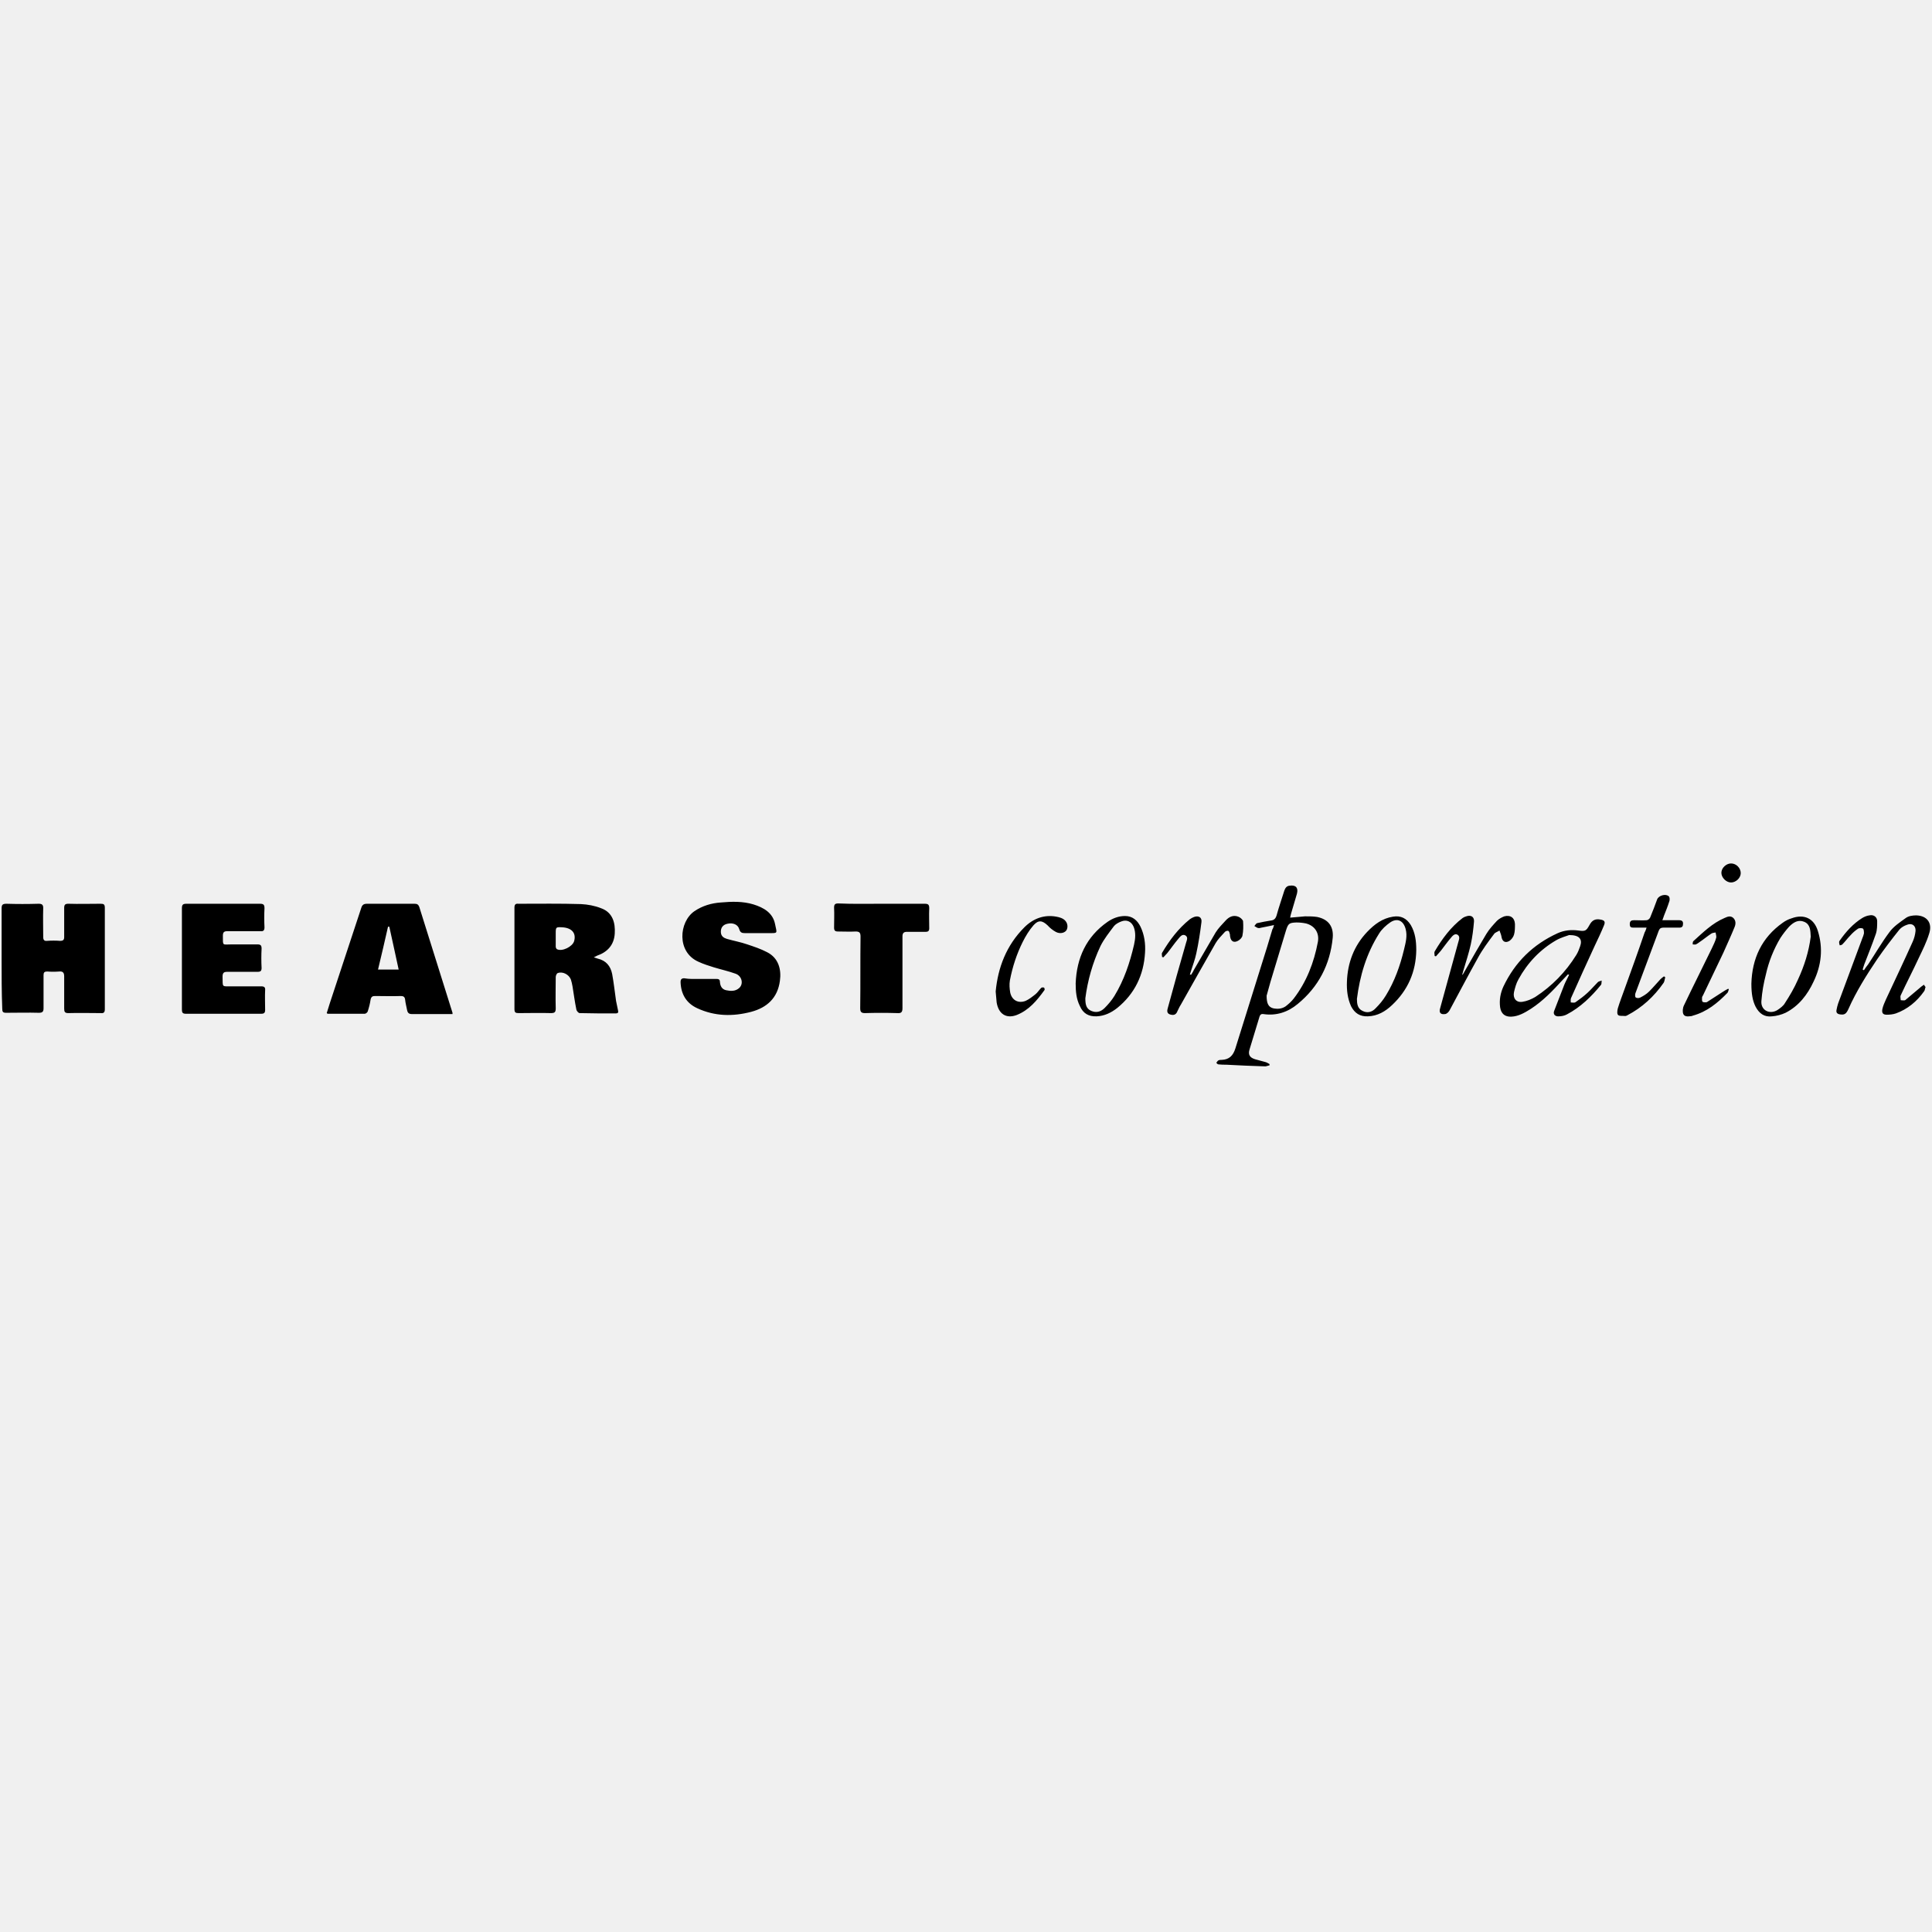
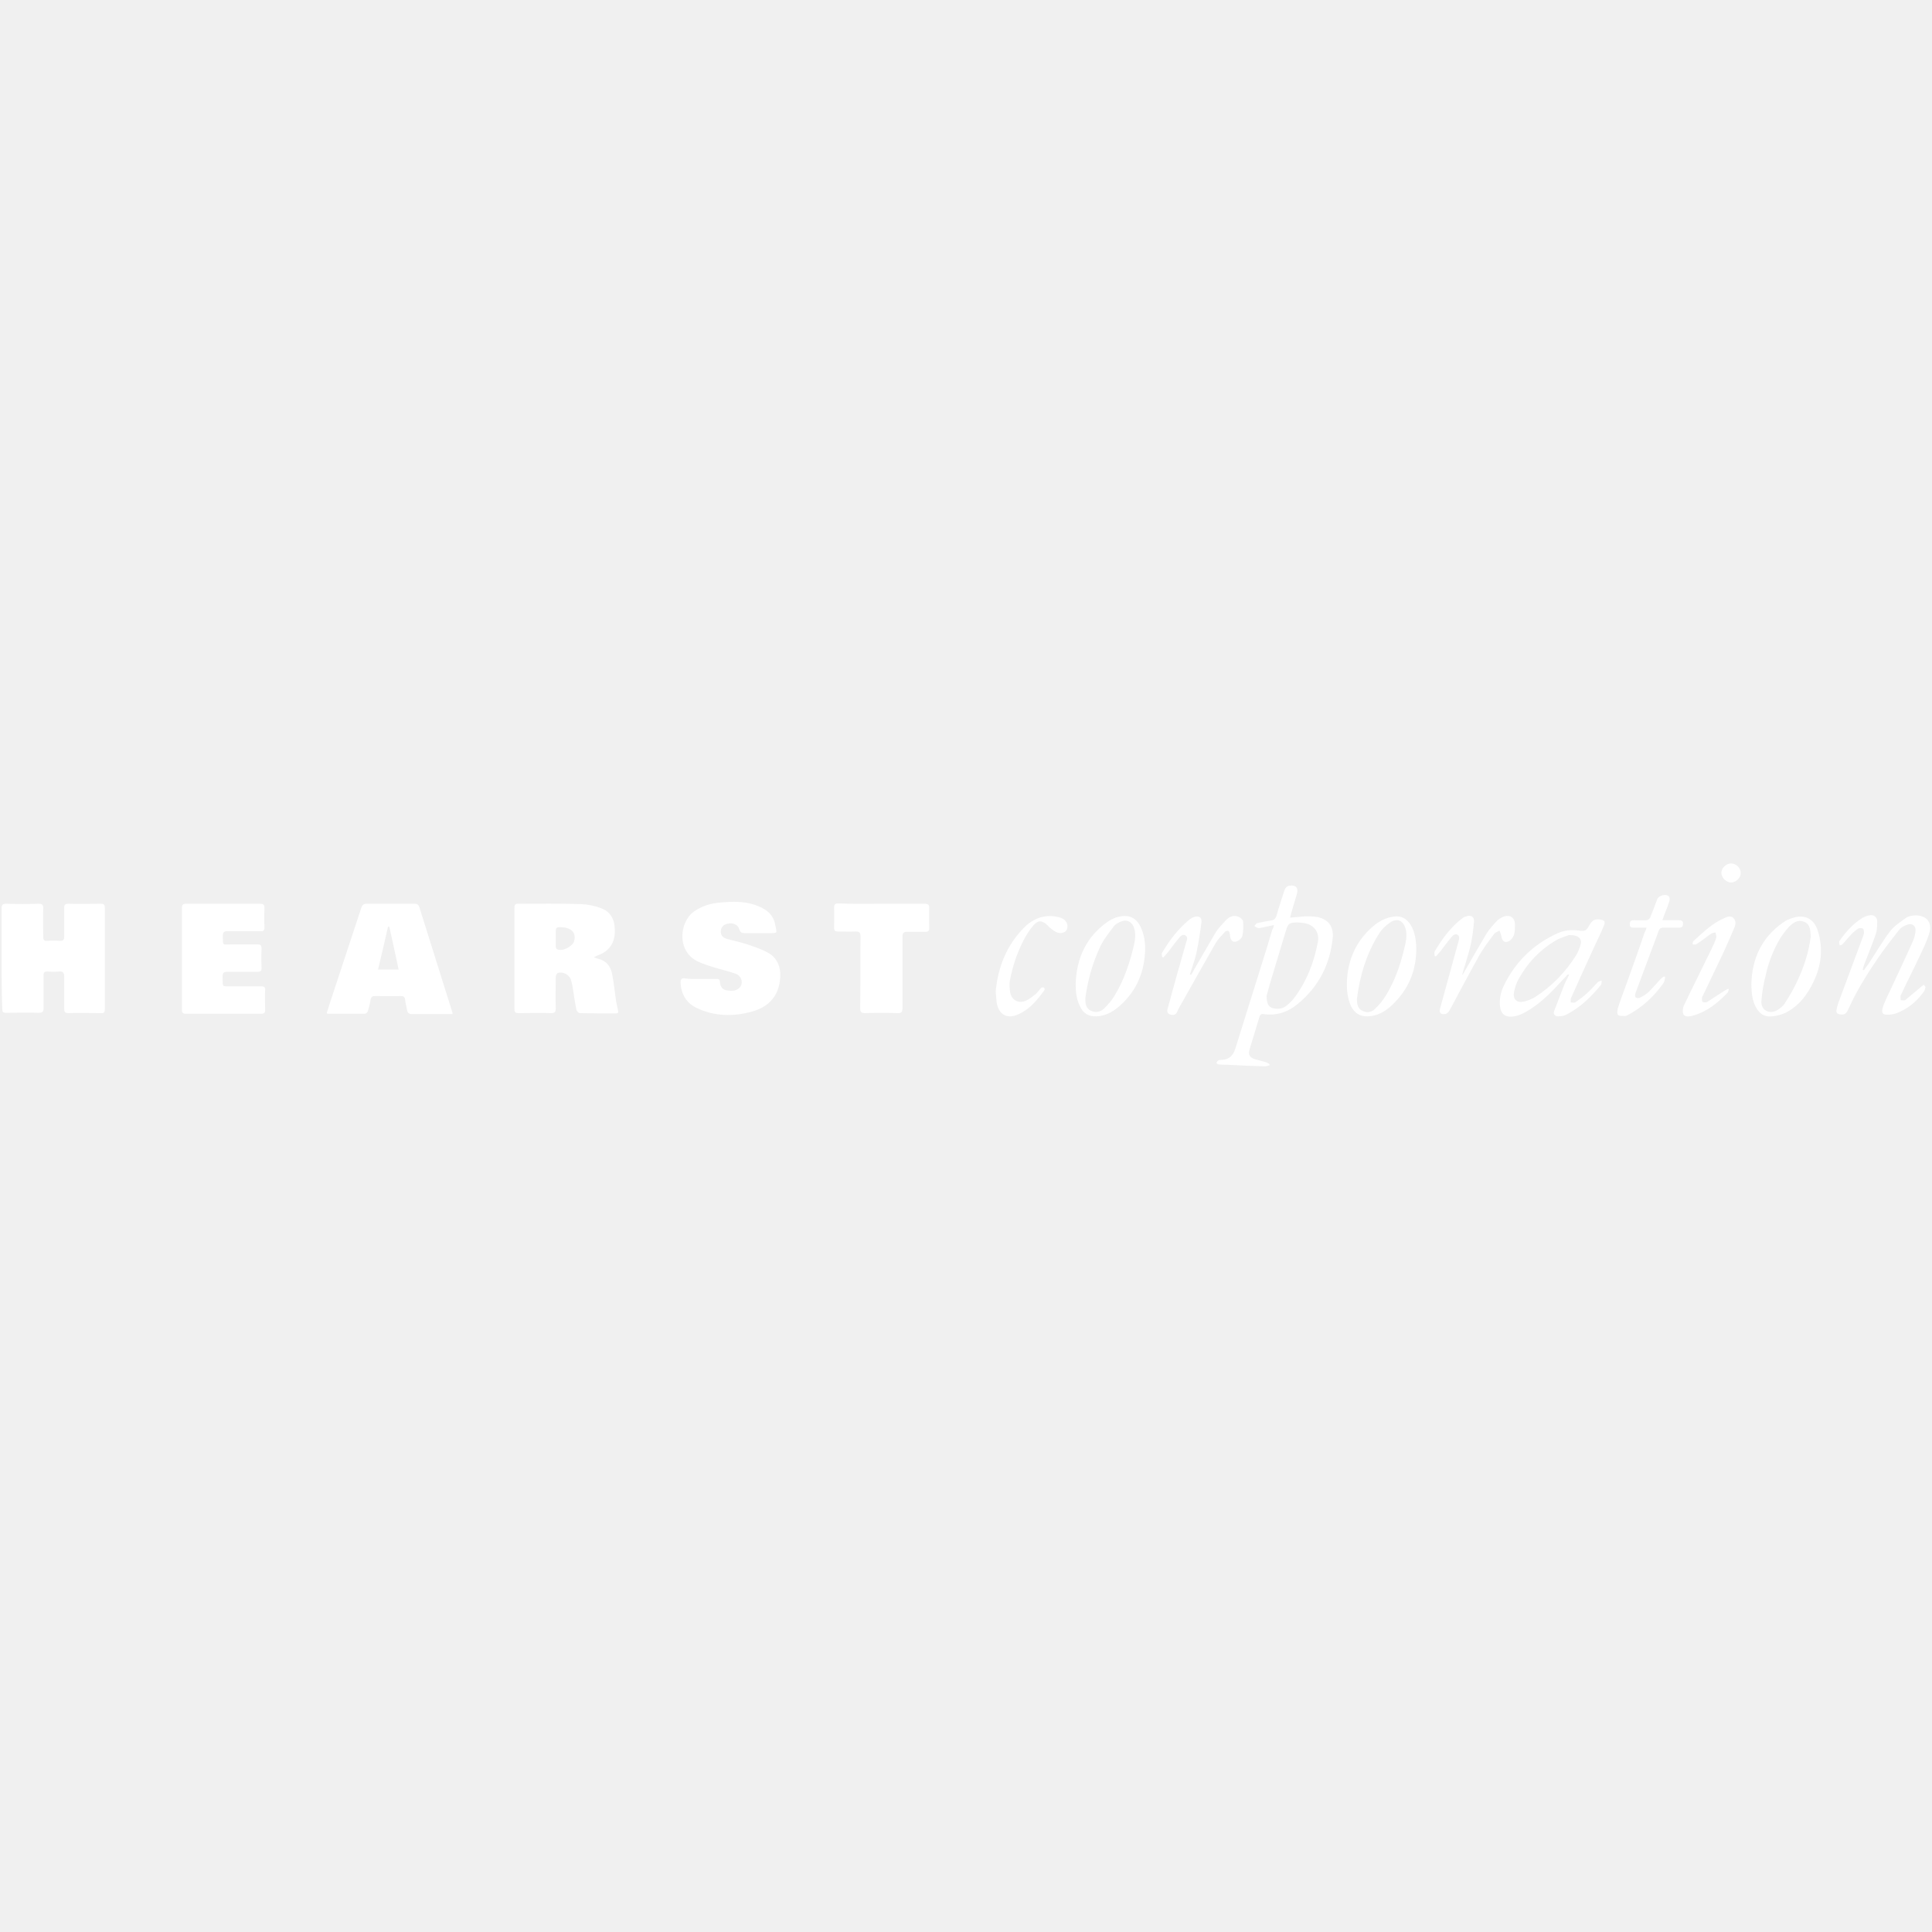
<svg xmlns="http://www.w3.org/2000/svg" width="400" height="400" viewBox="0 0 400 43">
-   <g>
+   <g fill="white">
    <path d="M.334 19.967V9.616c0-.735.133-1.002 1.002-1.002 2.203.067 4.407.067 6.677 0 .668 0 .935.2.935.868-.067 2.004 0 4.007 0 6.01 0 .601.2.869.802.802a17.826 17.826 0 0 1 2.67 0c.668 0 .869-.2.869-.802v-6.01c0-.667.2-.868.868-.868 2.204.067 4.407 0 6.678 0 .668 0 .868.134.868.868v20.969c0 .6-.2.868-.801.801-2.27 0-4.475-.067-6.745 0-.735 0-.868-.267-.868-.935V23.64c0-.734-.267-1.068-1.002-1.001a16.09 16.09 0 0 1-2.537 0c-.535 0-.735.2-.735.734v6.878c0 .668-.2.935-.935.935-2.27-.066-4.54 0-6.811 0-.668 0-.802-.2-.802-.868-.133-3.339-.133-6.878-.133-10.35zm122.604-.268l.802.268c1.736.4 2.67 1.536 3.005 3.205.333 1.803.534 3.673.8 5.543.134.667.268 1.335.402 1.936.133.468 0 .668-.468.668-2.47 0-4.941 0-7.479-.067-.2 0-.601-.4-.668-.734-.334-1.603-.534-3.206-.801-4.808-.067-.468-.2-.935-.334-1.403-.4-1.068-1.736-1.736-2.738-1.335-.2.066-.4.534-.4.801 0 2.137-.067 4.34 0 6.477 0 .802-.2 1.002-1.002 1.002-2.204-.067-4.408 0-6.678 0-.668 0-.868-.133-.868-.868V9.416c0-.601.2-.868.801-.802 4.34 0 8.681-.066 12.955.067 1.402.067 2.872.334 4.207.868 2.404.868 2.938 3.072 2.805 5.209-.134 2.404-1.536 3.873-3.673 4.608-.134.066-.334.2-.668.333zm-7.88-3.94v1.737c0 .2.134.467.268.534 1.068.534 3.205-.534 3.539-1.67.467-1.669-.468-2.737-2.404-2.87-1.403-.068-1.403-.068-1.403 1.335v.935zM93.69 31.453h-8.347c-.668 0-.935-.2-1.068-.868-.134-.734-.334-1.402-.4-2.137-.068-.534-.335-.734-.869-.734-1.803.067-3.606 0-5.342 0-.534 0-.802.133-.935.734-.134.869-.334 1.67-.601 2.471-.067.2-.4.468-.601.468h-7.68c-.066 0-.066-.067-.2-.134.2-.734.468-1.402.668-2.137 2.137-6.544 4.34-13.088 6.477-19.633.2-.667.535-.868 1.202-.868h9.817c.534 0 .801.134 1.001.668 2.27 7.212 4.541 14.491 6.812 21.703.066.134.066.2.066.467zm-11.151-9.215c-.668-3.005-1.27-5.943-1.937-8.881h-.267c-.668 2.938-1.336 5.876-2.07 8.881h4.274zm62.504 1.937h3.272c.4 0 .734.066.734.6.067.869.401 1.537 1.27 1.737.934.2 1.936.267 2.737-.468.935-.868.534-2.47-.734-2.938-1.47-.534-3.005-.868-4.541-1.335-1.069-.334-2.137-.668-3.139-1.136-4.608-2.003-4.073-8.28-.868-10.484 1.67-1.135 3.54-1.67 5.476-1.803 2.27-.2 4.54-.267 6.744.4 2.137.669 4.007 1.737 4.474 4.074.401 2.004.668 1.87-1.402 1.87h-4.875c-.6 0-.935-.133-1.135-.801-.267-1.002-1.335-1.403-2.47-1.135-.936.2-1.403.868-1.336 1.803.067.8.6 1.135 1.269 1.335 1.402.4 2.871.668 4.207 1.135 1.402.468 2.804.935 4.073 1.603 2.404 1.202 3.005 3.606 2.671 5.943-.467 3.54-2.671 5.543-5.943 6.411-3.806 1.002-7.546.935-11.152-.735-2.337-1.068-3.406-3.005-3.472-5.475 0-.468.2-.735.734-.735 1.135.2 2.27.134 3.406.134zm-107.38-4.207V9.549c0-.734.201-.935.936-.935h15.225c.735 0 .935.2.935.935a38.767 38.767 0 0 0 0 3.94c0 .601-.2.868-.801.801h-6.879c-.667 0-.934.2-.934.935 0 2.204-.134 1.803 1.803 1.803h5.342c.668 0 .868.2.868.868a40.092 40.092 0 0 0 0 4.007c0 .601-.2.802-.801.802h-6.278c-.734 0-1.001.2-1.001 1.001.067 2.27-.267 2.004 2.003 2.004h6.01c.601 0 .868.2.801.8-.066 1.336 0 2.739 0 4.074 0 .601-.2.802-.8.802H38.463c-.668 0-.801-.267-.801-.868V19.967zM182.572 8.614h8.881c.735 0 .935.2.935.935-.066 1.403 0 2.805 0 4.14 0 .535-.2.735-.734.735h-3.873c-.668 0-.935.267-.935.935V30.25c0 .802-.267 1.069-1.069 1.002a111.315 111.315 0 0 0-6.678 0c-.734 0-1.001-.2-1.001-1.002.067-4.941 0-9.883.067-14.824 0-.802-.2-1.069-1.002-1.069-1.202.067-2.47 0-3.673 0-.6 0-.801-.2-.801-.801 0-1.402.067-2.805 0-4.14 0-.668.2-.868.868-.868 3.005.133 6.01.066 9.015.066zm81.202 4.408c-1.002.2-1.803.4-2.604.534-.267.067-.468.133-.735.067-.267-.067-.467-.267-.735-.401.2-.2.334-.534.602-.601.934-.2 1.87-.4 2.804-.534.668-.067 1.002-.4 1.202-1.069.468-1.736 1.069-3.405 1.603-5.142.2-.534.467-.934 1.068-1.001 1.27-.2 1.87.4 1.536 1.67-.4 1.335-.801 2.67-1.202 4.073-.067.267-.133.467-.2.868 1.068-.067 2.07-.2 3.072-.267.868 0 1.736 0 2.537.133 2.27.468 3.406 1.937 3.206 4.274-.535 5.543-2.939 10.217-7.28 13.756-2.003 1.67-4.407 2.471-7.078 2.07-.467-.066-.667.134-.801.535-.668 2.27-1.402 4.54-2.07 6.811-.334 1.068.067 1.67 1.135 2.003l2.204.601c.267.067.534.267.801.401v.267c-.4.067-.734.267-1.135.2-2.605-.066-5.209-.2-7.813-.333-.534 0-1.069 0-1.603-.067-.2 0-.334-.2-.467-.334.133-.134.267-.4.4-.468.2-.133.468-.133.735-.133 1.536-.067 2.337-.868 2.805-2.337 1.803-5.743 3.606-11.553 5.409-17.296.801-2.47 1.536-4.941 2.27-7.412.134-.134.2-.4.334-.868zm-1.536 14.624c0 1.67.4 2.337 1.336 2.604.935.2 1.803.134 2.604-.4.601-.468 1.202-1.002 1.67-1.603 2.67-3.472 4.206-7.48 5.008-11.753.334-1.87-.668-3.339-2.471-3.806a9.706 9.706 0 0 0-2.003-.2c-1.47.066-1.67.2-2.137 1.669l-3.206 10.618c-.333 1.135-.6 2.203-.8 2.871zm136.427-1.803c-.133.334-.133.735-.333.935-1.47 2.07-3.406 3.673-5.81 4.54-.601.201-1.269.268-1.87.268-.801 0-1.068-.334-.935-1.135.134-.668.468-1.403.735-2.004 1.87-4.006 3.74-7.946 5.542-11.953a7.166 7.166 0 0 0 .601-2.27c.067-1.069-.734-1.67-1.736-1.27-.6.201-1.202.535-1.603 1.003-1.602 2.003-3.138 4.006-4.607 6.143-2.204 3.272-4.34 6.678-5.943 10.284-.468 1.068-.869 1.269-1.737 1.135-.534-.067-.868-.334-.734-.935.067-.467.2-.868.334-1.335 1.67-4.474 3.339-9.015 5.008-13.49.134-.333.267-.667.334-1.001 0-.334 0-.801-.2-1.002-.2-.133-.735-.133-1.002 0-.601.4-1.135.868-1.603 1.403-.6.6-1.068 1.268-1.67 1.87-.133.133-.333.133-.533.2-.067-.2-.134-.401-.134-.668a.51.51 0 0 1 .134-.334c1.268-1.803 2.737-3.472 4.674-4.674.467-.268.935-.468 1.47-.535.867-.2 1.602.334 1.602 1.202 0 .868 0 1.803-.267 2.605-.735 2.137-1.603 4.273-2.404 6.344-.134.334-.2.667-.334 1.068.067.067.133.067.267.134.267-.401.534-.802.868-1.202 1.47-2.204 2.805-4.541 4.407-6.678.868-1.202 2.204-2.07 3.406-2.938.534-.401 1.402-.535 2.137-.535 2.27.067 3.406 1.603 2.671 3.807-.534 1.736-1.336 3.339-2.137 5.008-1.202 2.604-2.537 5.142-3.74 7.746-.133.267 0 .668 0 1.002.334 0 .802.134 1.002-.067 1.002-.801 1.937-1.67 2.938-2.47.268-.268.601-.468.869-.668.2.334.267.4.333.467zm-74.056-2.604c-.401.4-.735.801-1.136 1.202-2.003 2.203-4.073 4.34-6.544 5.943-1.269.801-2.537 1.536-4.006 1.603-1.336.066-2.137-.601-2.338-1.937-.2-1.536.067-2.938.668-4.274 2.404-5.075 6.144-8.748 11.286-11.085 1.335-.6 2.804-.734 4.273-.534 1.403.2 1.603.067 2.27-1.135.535-1.002 1.203-1.336 2.271-1.136.802.134 1.069.401.735 1.202-.601 1.47-1.269 2.872-1.937 4.274a763.776 763.776 0 0 0-4.875 10.752c-.133.267-.066.667-.066.934.334 0 .734.134 1.001-.066.868-.601 1.67-1.202 2.471-1.937.735-.668 1.402-1.469 2.137-2.204.2-.2.534-.2.801-.333-.066.267 0 .667-.133.868-2.004 2.47-4.274 4.674-7.079 6.143-.467.267-1.135.4-1.67.4-.8.068-1.268-.467-.934-1.201.668-1.803 1.402-3.54 2.07-5.342.267-.668.668-1.336 1.002-2.07-.134 0-.2-.067-.267-.067zm.267-8.147c-.534.2-1.736.534-2.671 1.068-3.34 1.937-5.944 4.675-7.813 8.08-.468.802-.735 1.803-.935 2.672-.267 1.268.467 2.203 1.736 2.003.935-.134 1.87-.534 2.671-1.002 3.473-2.27 6.277-5.142 8.48-8.68.335-.535.602-1.203.802-1.804.534-1.47-.133-2.337-2.27-2.337zm-31.653 3.138c-.067 4.475-1.736 8.28-5.008 11.353-1.403 1.335-3.005 2.27-5.009 2.337-1.67.067-2.738-.668-3.472-2.07-.735-1.603-.935-3.34-.868-5.075.133-3.94 1.469-7.48 4.207-10.351 1.469-1.536 3.138-2.805 5.342-3.139 1.603-.267 2.805.334 3.673 1.737.935 1.602 1.135 3.339 1.135 5.208zm-12.287 10.084c0 1.002.133 2.003 1.135 2.47 1.002.535 2.003.268 2.738-.534.801-.8 1.536-1.669 2.137-2.67 1.803-2.939 2.938-6.144 3.74-9.483.333-1.403.734-2.805.333-4.274-.467-1.736-1.736-2.337-3.205-1.336-.868.601-1.736 1.403-2.27 2.27-2.672 4.208-4.007 8.816-4.608 13.557zm-58.23-3.205c.2-5.276 2.203-9.683 6.61-12.755 1.069-.735 2.271-1.202 3.607-1.202 1.535 0 2.537.868 3.205 2.204.801 1.669 1.068 3.539.935 5.409-.267 4.607-2.137 8.48-5.743 11.419-1.269 1.001-2.671 1.67-4.274 1.736-1.67.067-2.805-.601-3.472-2.137-.735-1.47-.868-3.005-.868-4.674zm2.003 3.071c0 1.202.133 2.137 1.202 2.605 1.068.467 2.003.2 2.805-.601.734-.735 1.469-1.603 2.003-2.471 2.003-3.272 3.205-6.878 4.073-10.618.267-1.202.401-2.47-.066-3.673-.468-1.135-1.47-1.602-2.605-1.135-.534.2-1.135.534-1.469.935-1.002 1.336-2.07 2.671-2.805 4.14-1.669 3.54-2.67 7.212-3.138 10.818zm137.896-3.005c.134-5.208 2.137-9.549 6.478-12.62a6.141 6.141 0 0 1 1.87-.936c2.537-.935 4.607 0 5.409 2.605 1.135 3.606.734 7.145-.869 10.484-1.268 2.738-3.071 5.075-5.81 6.477-.867.401-1.869.668-2.804.735-1.603.2-2.671-.601-3.406-2.003-.6-1.202-.868-2.605-.868-4.742zm12.287-9.75c-.066-1.268-.066-2.537-1.335-3.071-1.269-.534-2.27.133-3.139 1.002a19.848 19.848 0 0 0-1.803 2.337 25.497 25.497 0 0 0-3.005 7.546c-.467 1.803-.801 3.673-.935 5.542-.133 1.87 1.67 2.805 3.273 1.87.6-.4 1.268-.868 1.602-1.469 1.002-1.536 1.937-3.139 2.671-4.808 1.336-2.871 2.27-5.81 2.671-8.948zm-72.053 7.88l.801-1.402c1.336-2.337 2.672-4.674 4.074-7.012.6-1.001 1.402-1.87 2.204-2.737.4-.401 1.001-.735 1.535-.935 1.27-.334 2.137.267 2.204 1.602 0 .735 0 1.536-.2 2.204-.134.467-.534 1.002-.935 1.269-.868.534-1.536.133-1.67-.935-.066-.4-.267-.801-.4-1.202-.4.267-.935.4-1.135.734-1.202 1.603-2.404 3.206-3.34 4.942-2.003 3.606-3.94 7.279-5.876 10.885-.2.334-.6.734-.935.734-.935.134-1.269-.333-1.001-1.202 1.268-4.54 2.47-9.081 3.74-13.622.133-.535.467-1.202-.134-1.603-.601-.334-1.069.267-1.403.668-.734.868-1.402 1.803-2.07 2.67-.334.402-.668.735-1.002 1.136-.066 0-.2-.067-.267-.067 0-.334-.133-.667 0-.935 1.536-2.604 3.34-5.075 5.81-6.944.2-.134.468-.268.735-.334.935-.334 1.67.066 1.602 1.068-.133 1.603-.334 3.205-.667 4.741-.401 1.803-1.002 3.606-1.536 5.41-.067.267-.134.467-.2.734-.067.134 0 .134.066.134zm-56.227 0c.2-.333.4-.6.534-.934 1.536-2.605 3.005-5.21 4.541-7.813.534-.869 1.336-1.67 2.07-2.471.668-.735 1.536-1.202 2.605-.802.4.134.934.601 1.001.935.067 1.002.067 2.004-.133 3.005-.067.401-.535.868-.935 1.069-.868.467-1.47.067-1.603-.868-.067-.2 0-.401-.067-.535-.066-.267-.133-.6-.334-.667-.2-.067-.6.066-.734.267-.668.734-1.402 1.469-1.87 2.27-2.404 4.207-4.808 8.481-7.212 12.755-.267.4-.467.868-.668 1.269-.334.935-.935.935-1.602.734-.735-.267-.535-.935-.401-1.402a779 779 0 0 1 3.74-13.356c.133-.534.534-1.202-.134-1.602-.668-.334-1.068.267-1.47.734-.8.935-1.468 1.937-2.27 2.938-.267.334-.534.535-.8.868-.068 0-.201-.066-.268-.066 0-.267-.134-.668 0-.868 1.536-2.605 3.339-5.009 5.743-6.945.267-.2.534-.334.868-.468.935-.334 1.67.067 1.536 1.069-.267 2.137-.601 4.34-1.069 6.477-.267 1.269-.734 2.47-1.135 3.74-.067.2-.133.467-.2.668.133-.067.2 0 .267 0zm94.29-9.75h-2.604c-.534 0-.868 0-.868-.734 0-.667.334-.801.935-.801.868 0 1.736.067 2.538 0 .267 0 .6-.267.734-.534.534-1.269 1.002-2.538 1.47-3.807.333-.8 1.802-1.202 2.403-.6.2.2.2.667.134.934-.334 1.069-.735 2.07-1.135 3.072-.067.267-.2.534-.334.935h3.472c.534 0 .868.2.801.801 0 .468-.2.735-.734.735h-3.339c-.467 0-.735.133-.935.6-1.603 4.275-3.205 8.549-4.808 12.89-.134.266-.134.8 0 .934.2.2.668.2.935.067.668-.334 1.336-.735 1.87-1.269.801-.801 1.536-1.67 2.337-2.538.2-.2.467-.4.735-.6.066.066.2.133.267.2-.134.4-.134.801-.334 1.135-2.004 2.871-4.474 5.142-7.546 6.745-.134.066-.267.133-.4.133-.535-.067-1.203.067-1.47-.2-.267-.2-.2-.935-.067-1.403.4-1.335.935-2.67 1.403-4.006 1.402-3.873 2.804-7.747 4.14-11.686.2-.334.267-.601.4-1.002zm17.029 12.756c-.067.267-.134.534-.267.734-2.07 2.137-4.274 3.94-7.212 4.741-.067 0-.134.067-.134.067-.668.067-1.469.267-1.803-.4-.2-.468-.133-1.27.134-1.804 1.87-3.94 3.873-7.88 5.743-11.753.334-.734.734-1.469.935-2.27.066-.267-.067-.668-.134-1.068-.334.066-.668.066-.935.267-.801.534-1.603 1.202-2.404 1.736-.267.2-.467.334-.734.467-.2.067-.401 0-.668 0 0-.2 0-.534.133-.667 2.004-1.803 3.94-3.74 6.478-4.808.6-.268 1.202-.535 1.803 0 .534.534.534 1.202.267 1.87-.735 1.802-1.536 3.539-2.337 5.342l-4.207 8.814c-.067.134-.2.267-.2.468 0 .267-.067.734.133.868.133.133.668.133.868.067 1.068-.668 2.137-1.403 3.205-2.07.401-.268.735-.468 1.136-.668.066-.067.133 0 .2.067zm-151.786.467c.467-4.942 2.203-9.55 5.943-13.289 1.803-1.803 4.073-2.671 6.61-2.204.335.067.669.134 1.002.268 1.069.4 1.536 1.402 1.203 2.337-.268.734-1.403 1.068-2.338.534a6.396 6.396 0 0 1-1.67-1.336c-1.134-1.068-1.936-1.135-2.937 0-.869 1.002-1.603 2.204-2.204 3.406-1.269 2.538-2.137 5.209-2.671 8.014-.134.8-.067 1.669.067 2.47.333 1.603 1.669 2.338 3.205 1.737.734-.334 1.402-.869 2.07-1.403.4-.334.735-.868 1.135-1.269.134-.133.4-.133.601-.066.067.066.2.4.067.534-1.536 2.137-3.205 4.14-5.743 5.142-2.137.801-3.74-.2-4.14-2.605a58.307 58.307 0 0 1-.2-2.27zM358.397 4.207c-1.001 0-2.003-1.002-2.003-2.003 0-1.002 1.002-1.937 2.003-1.937 1.069 0 2.004.935 2.004 2.003 0 1.002-1.002 1.937-2.004 1.937z" />
  </g>
</svg>
